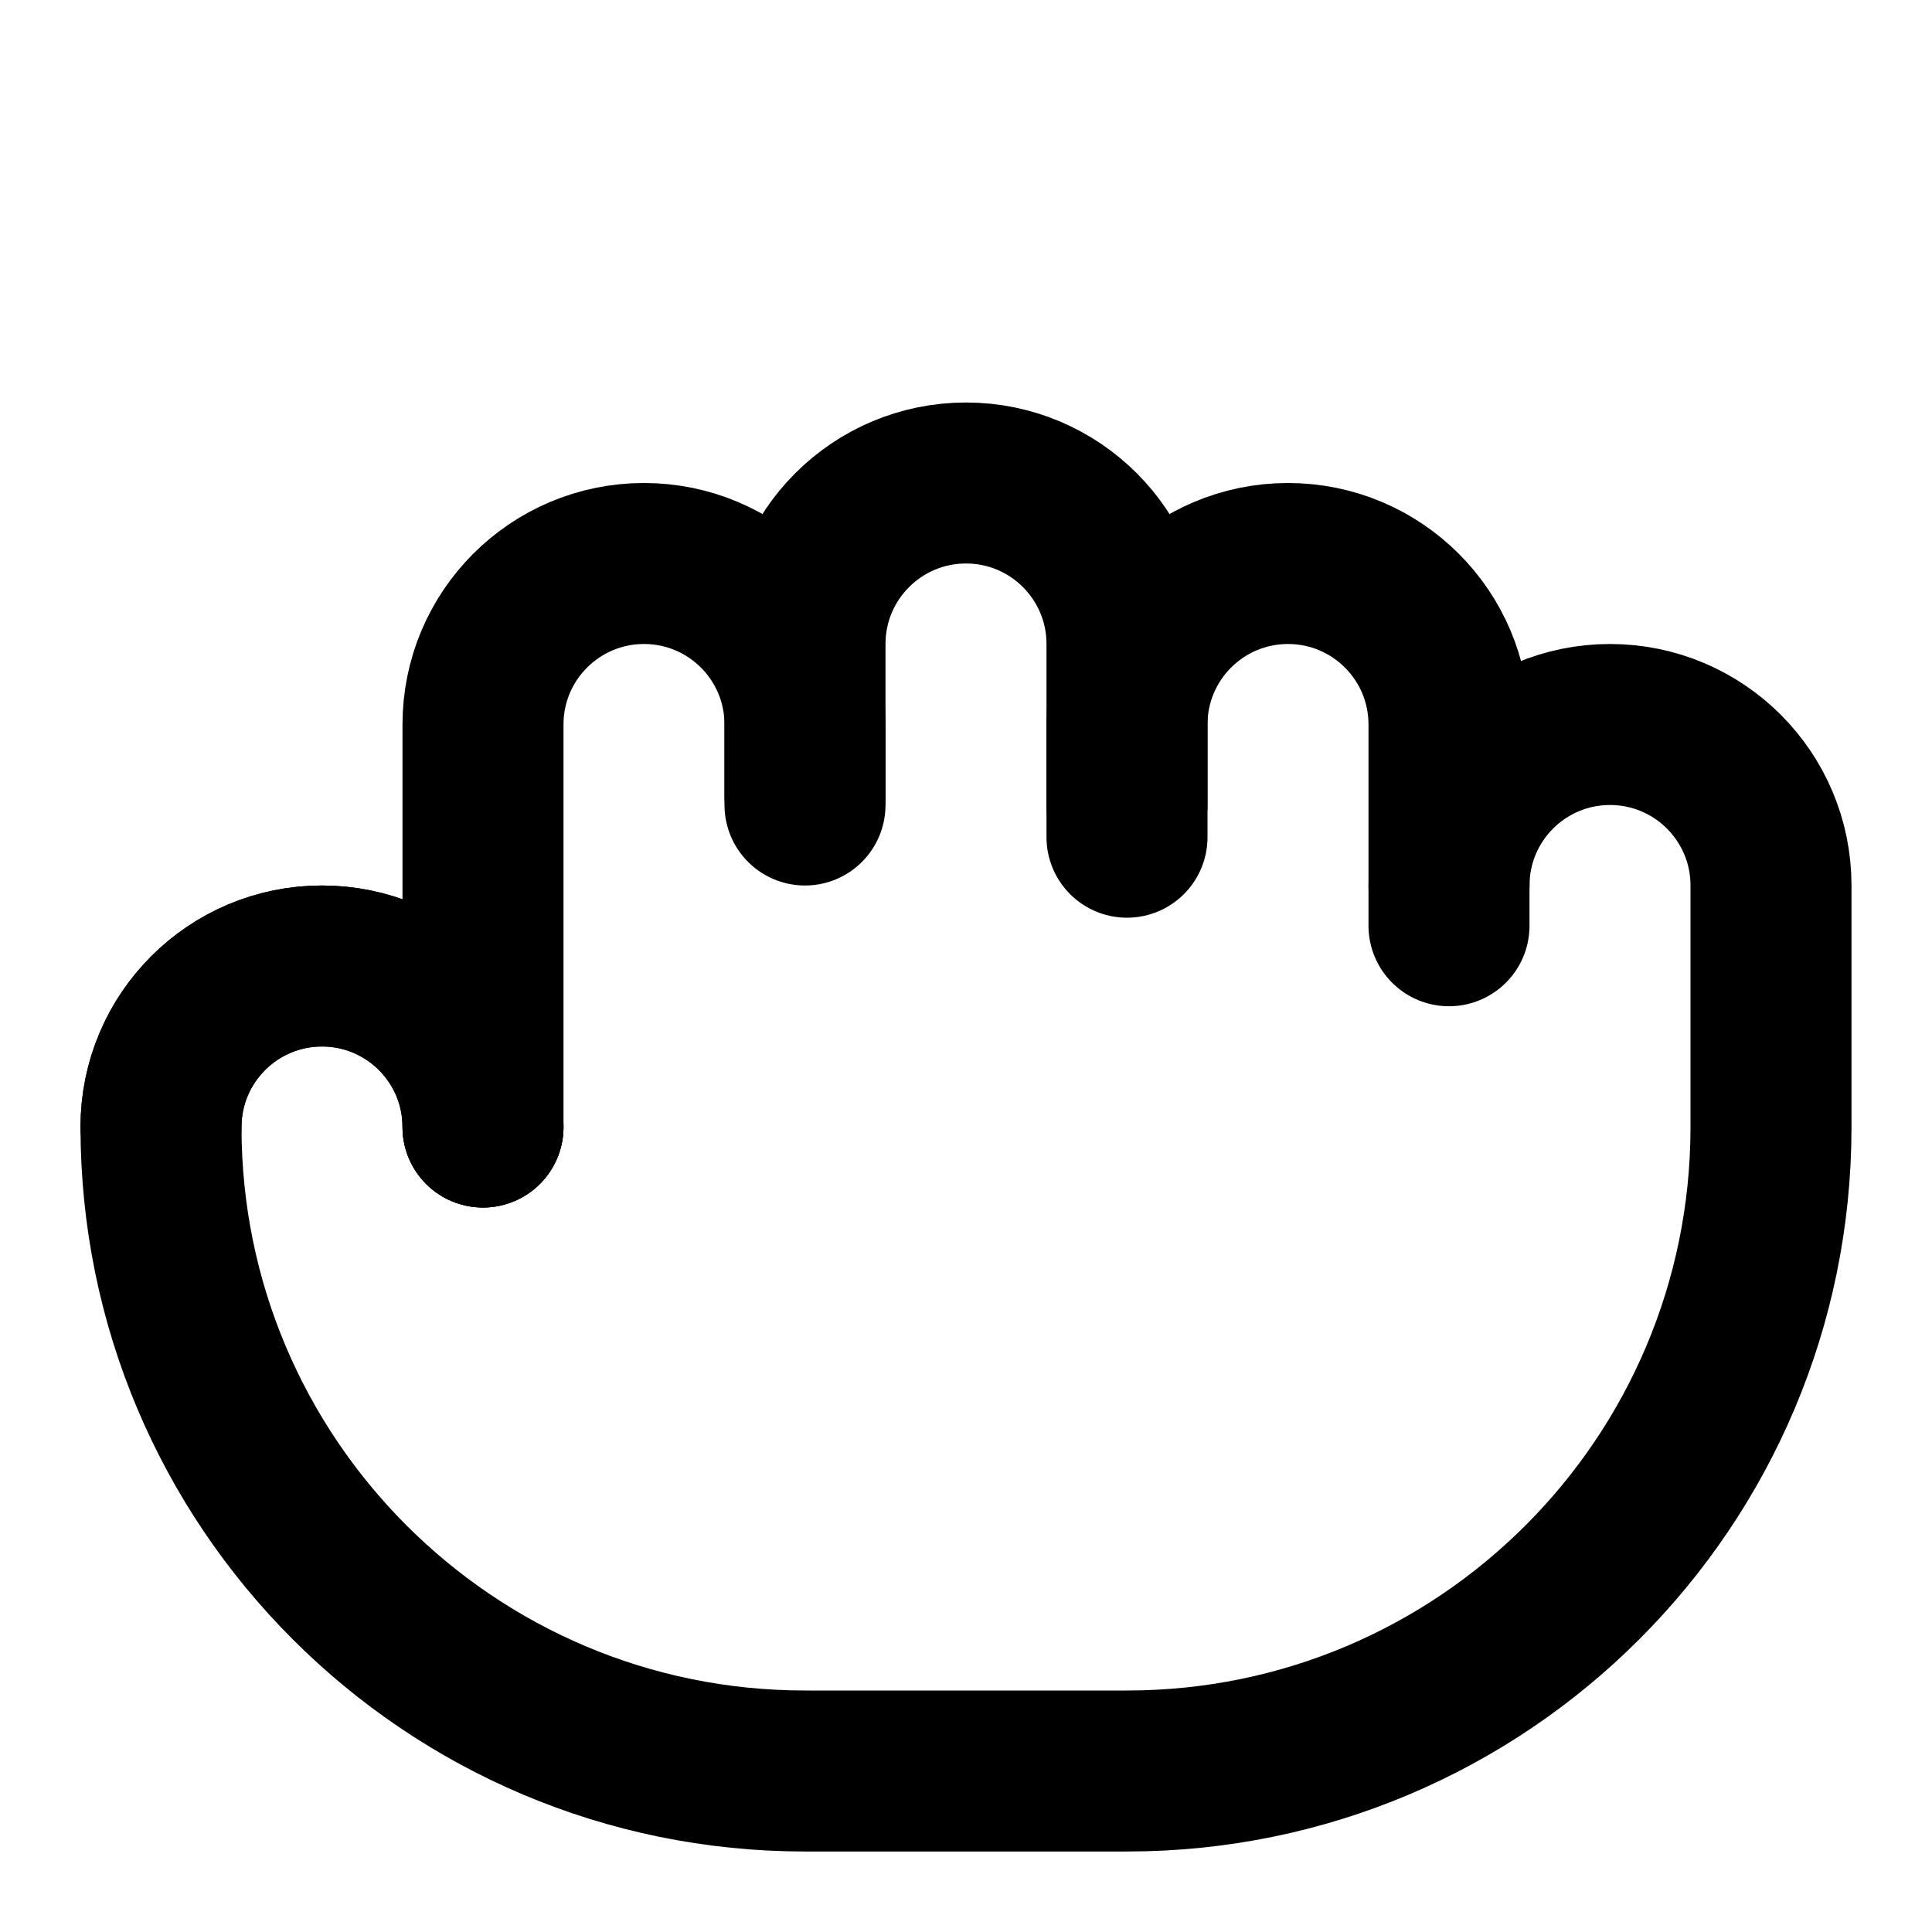
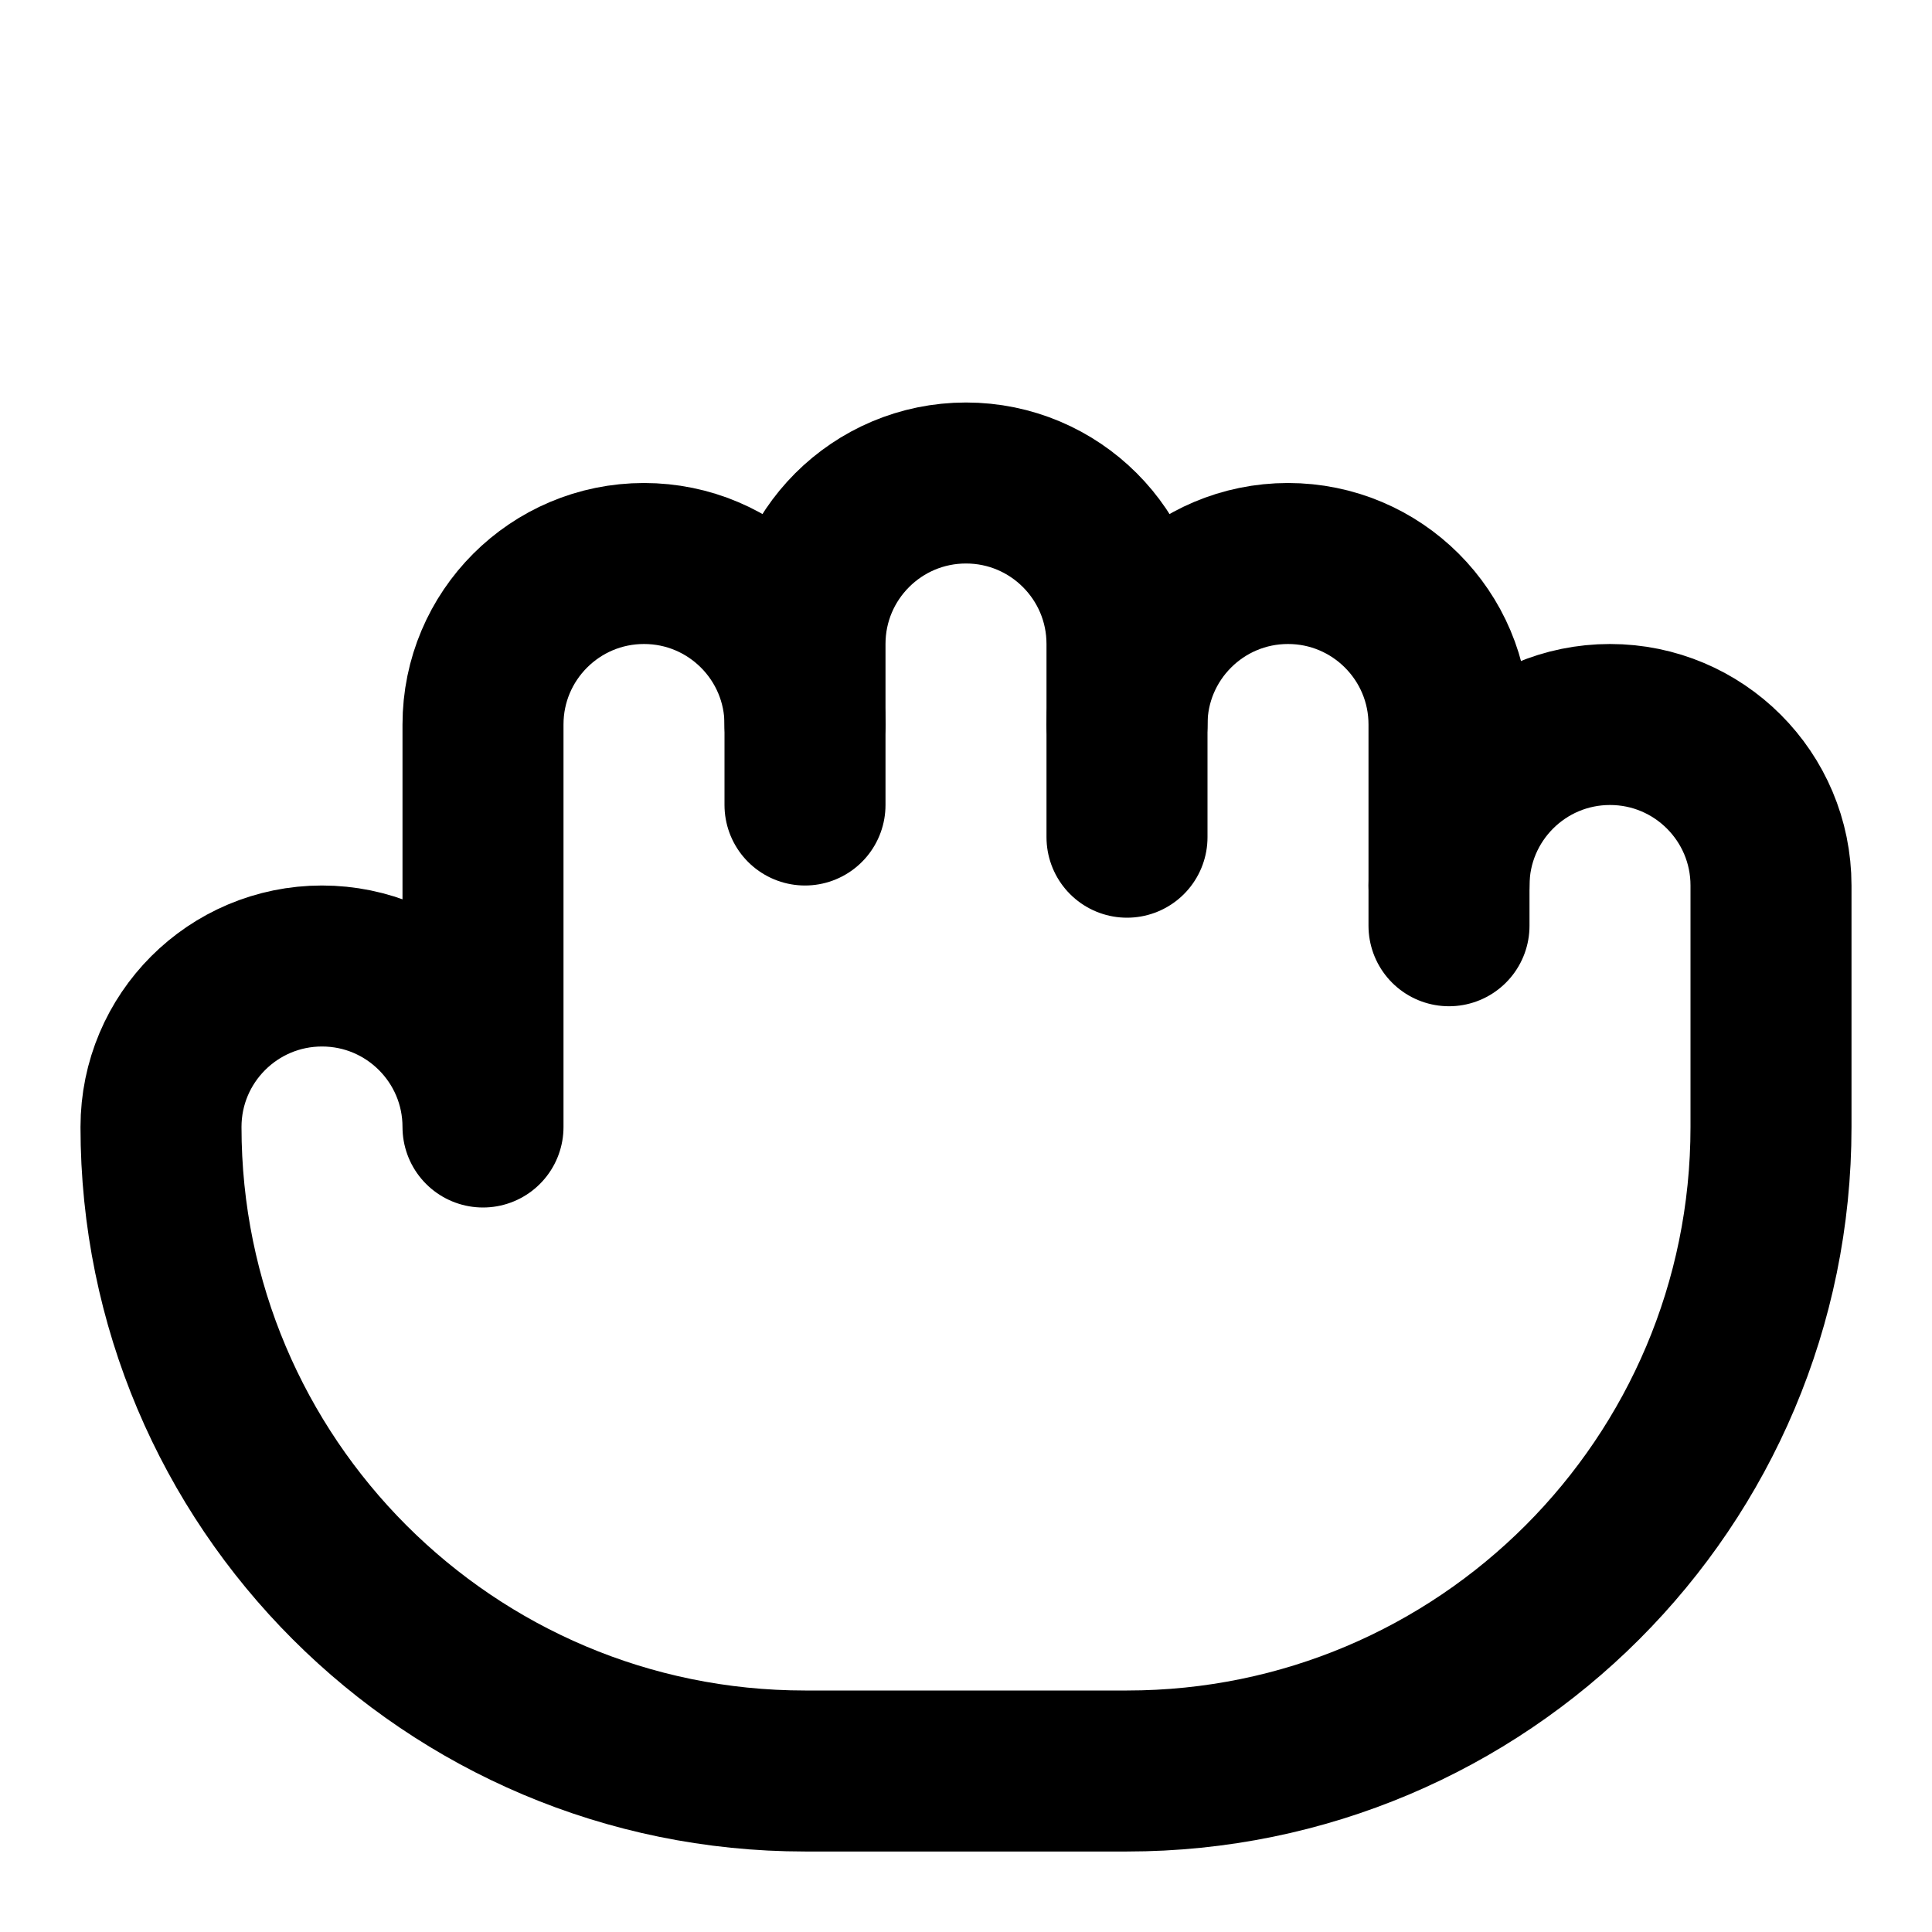
<svg xmlns="http://www.w3.org/2000/svg" width="24" height="24" viewBox="0 0 24 24" fill="none" stroke="currentColor" stroke-width="2" stroke-linecap="round" stroke-linejoin="round">
-   <path d="M18 11.5V9a2 2 0 0 0-2-2v0a2 2 0 0 0-2 2v1.4" />
-   <path d="M14 10V8a2 2 0 0 0-2-2v0a2 2 0 0 0-2 2v2" />
-   <path d="M10 9.9V9a2 2 0 0 0-2-2v0a2 2 0 0 0-2 2v5" />
-   <path d="M6 14a2 2 0 0 0-2-2v0a2 2 0 0 0-2 2v0" />
-   <path d="M18 11a2 2 0 1 1 4 0v3a8 8 0 0 1-8 8h-4a8 8 0 0 1-8-8 2 2 0 1 1 4 0" />
+   <path d="M10 9a2 2 0 0 0-4 0v5a2 2 0 1 0-4 0 8 8 0 0 0 8 8h4a8 8 0 0 0 8-8v-3a2 2 0 1 0-4 0" />
+   <path d="M14 10.4V8a2 2 0 0 0-4 0v2" />
+   <path d="M18 11.5V9a2 2 0 0 0-4 0" />
</svg>
